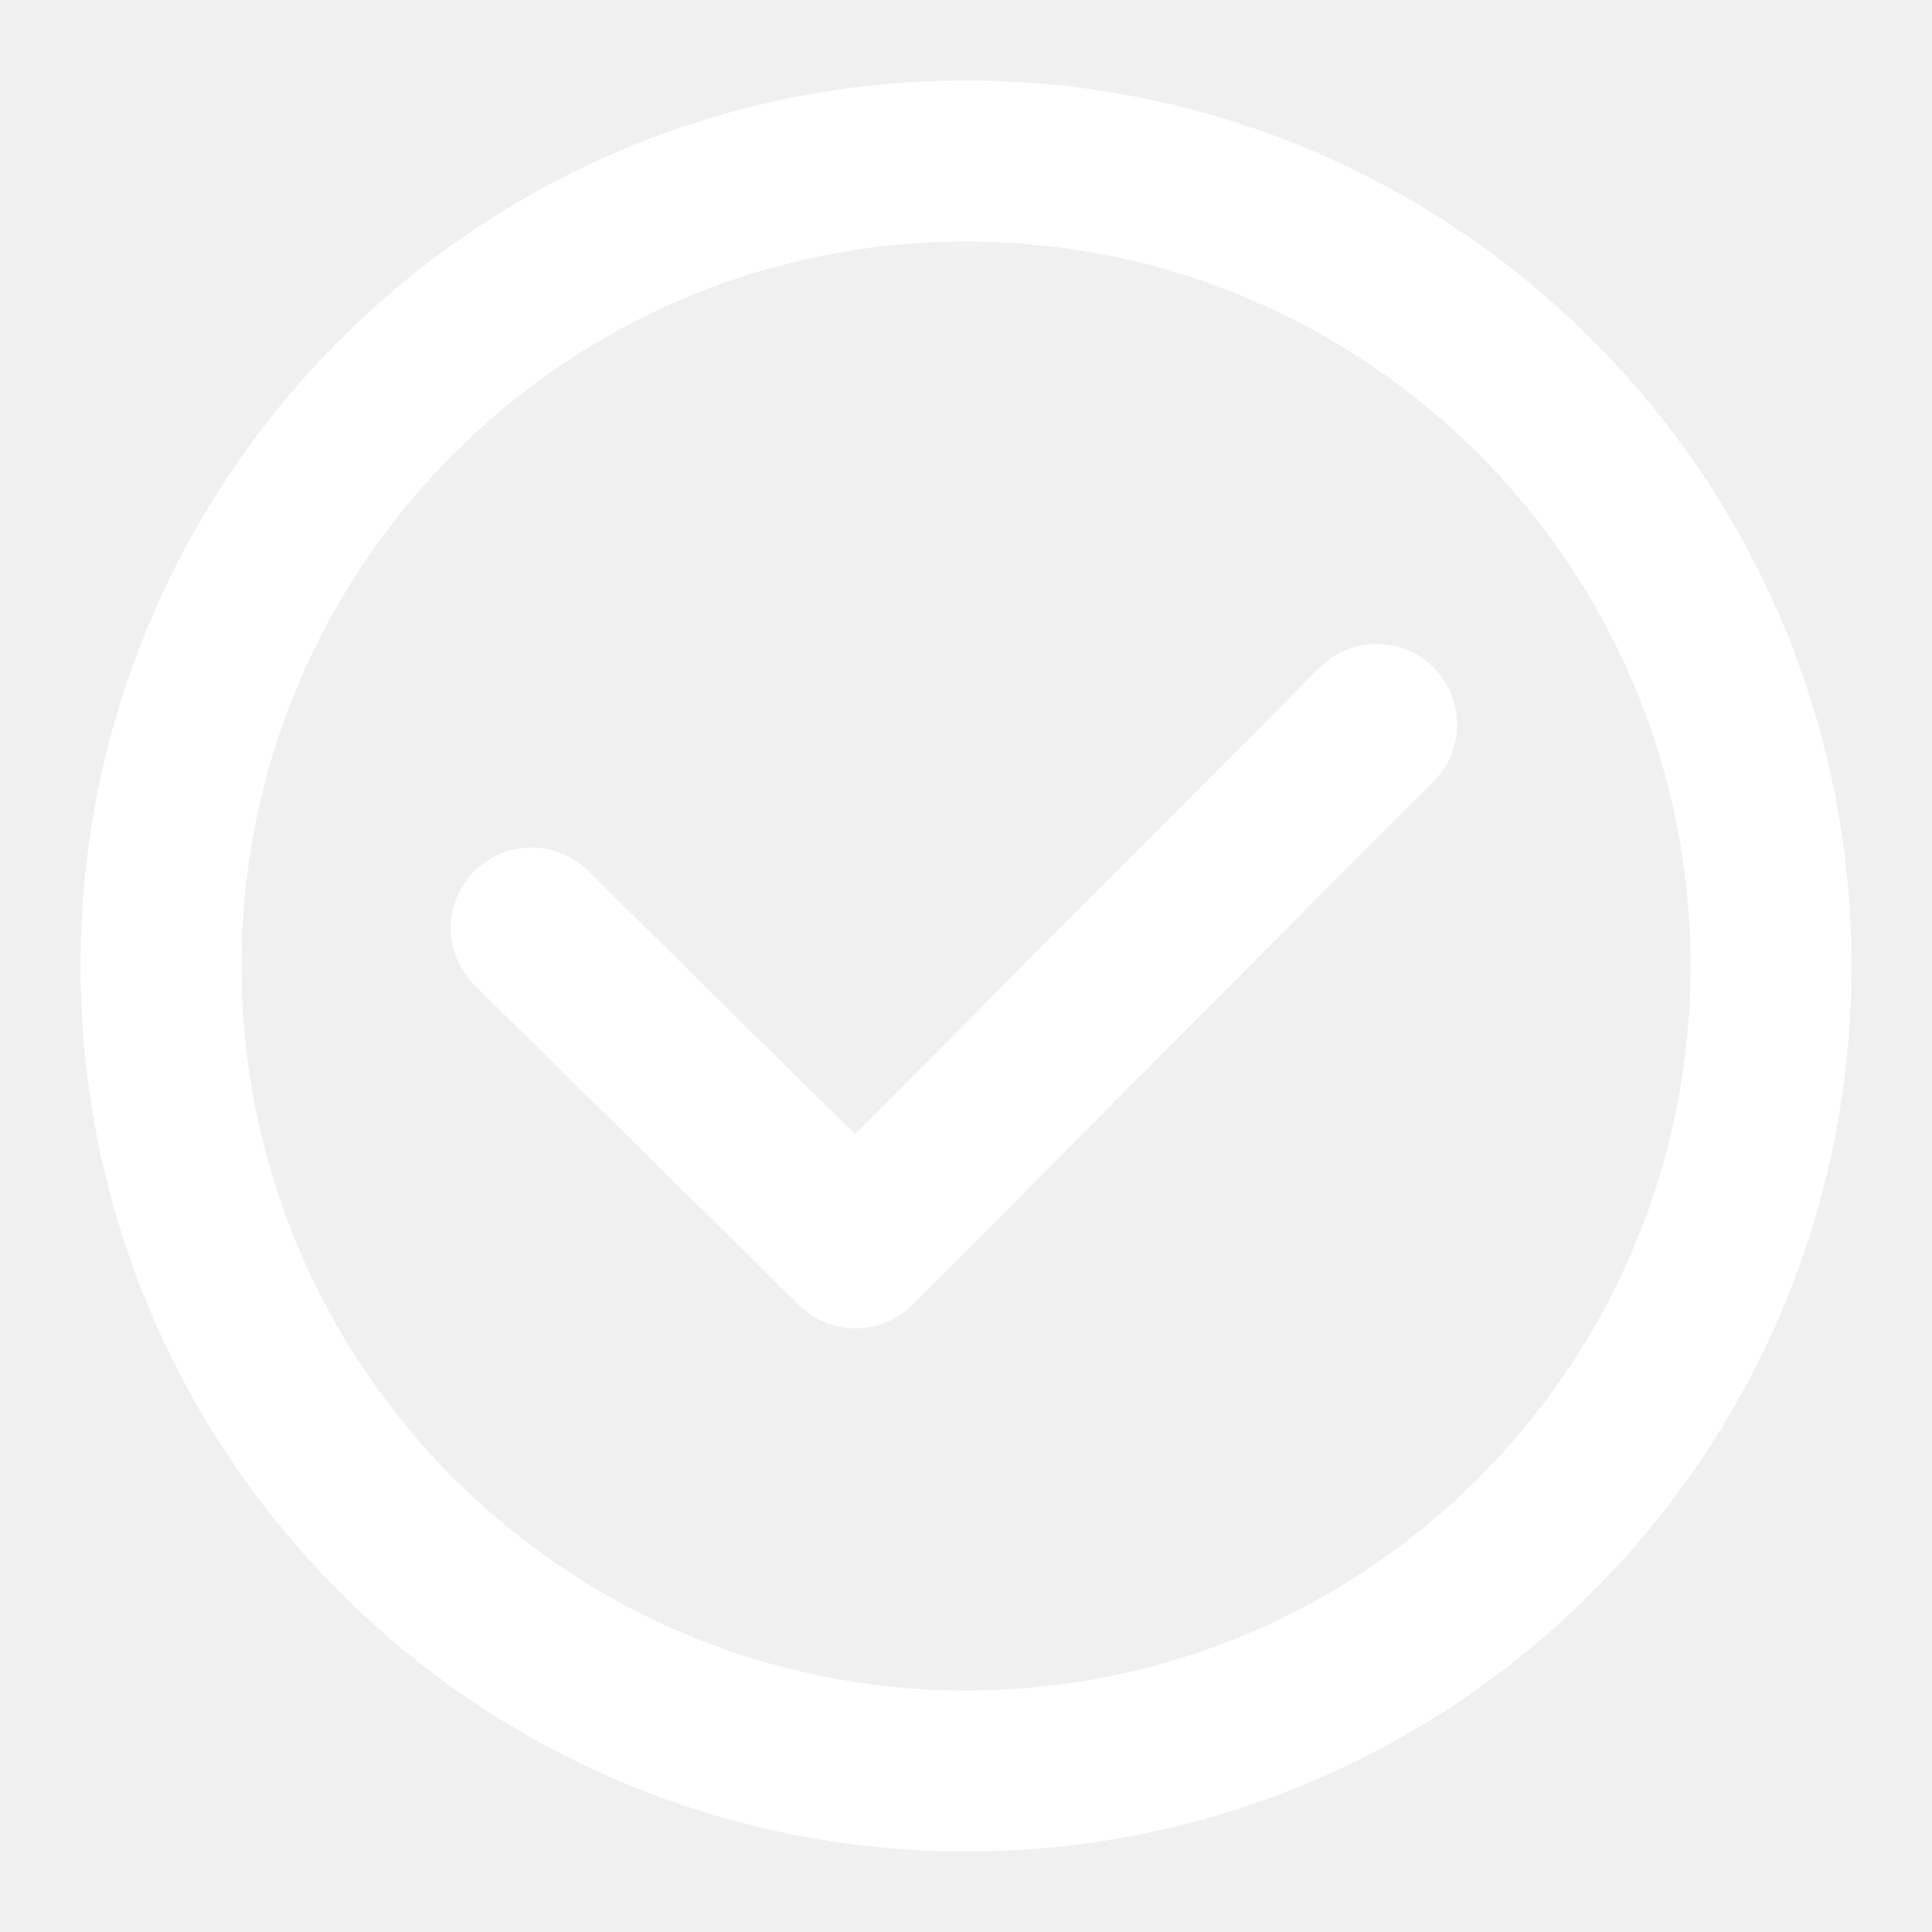
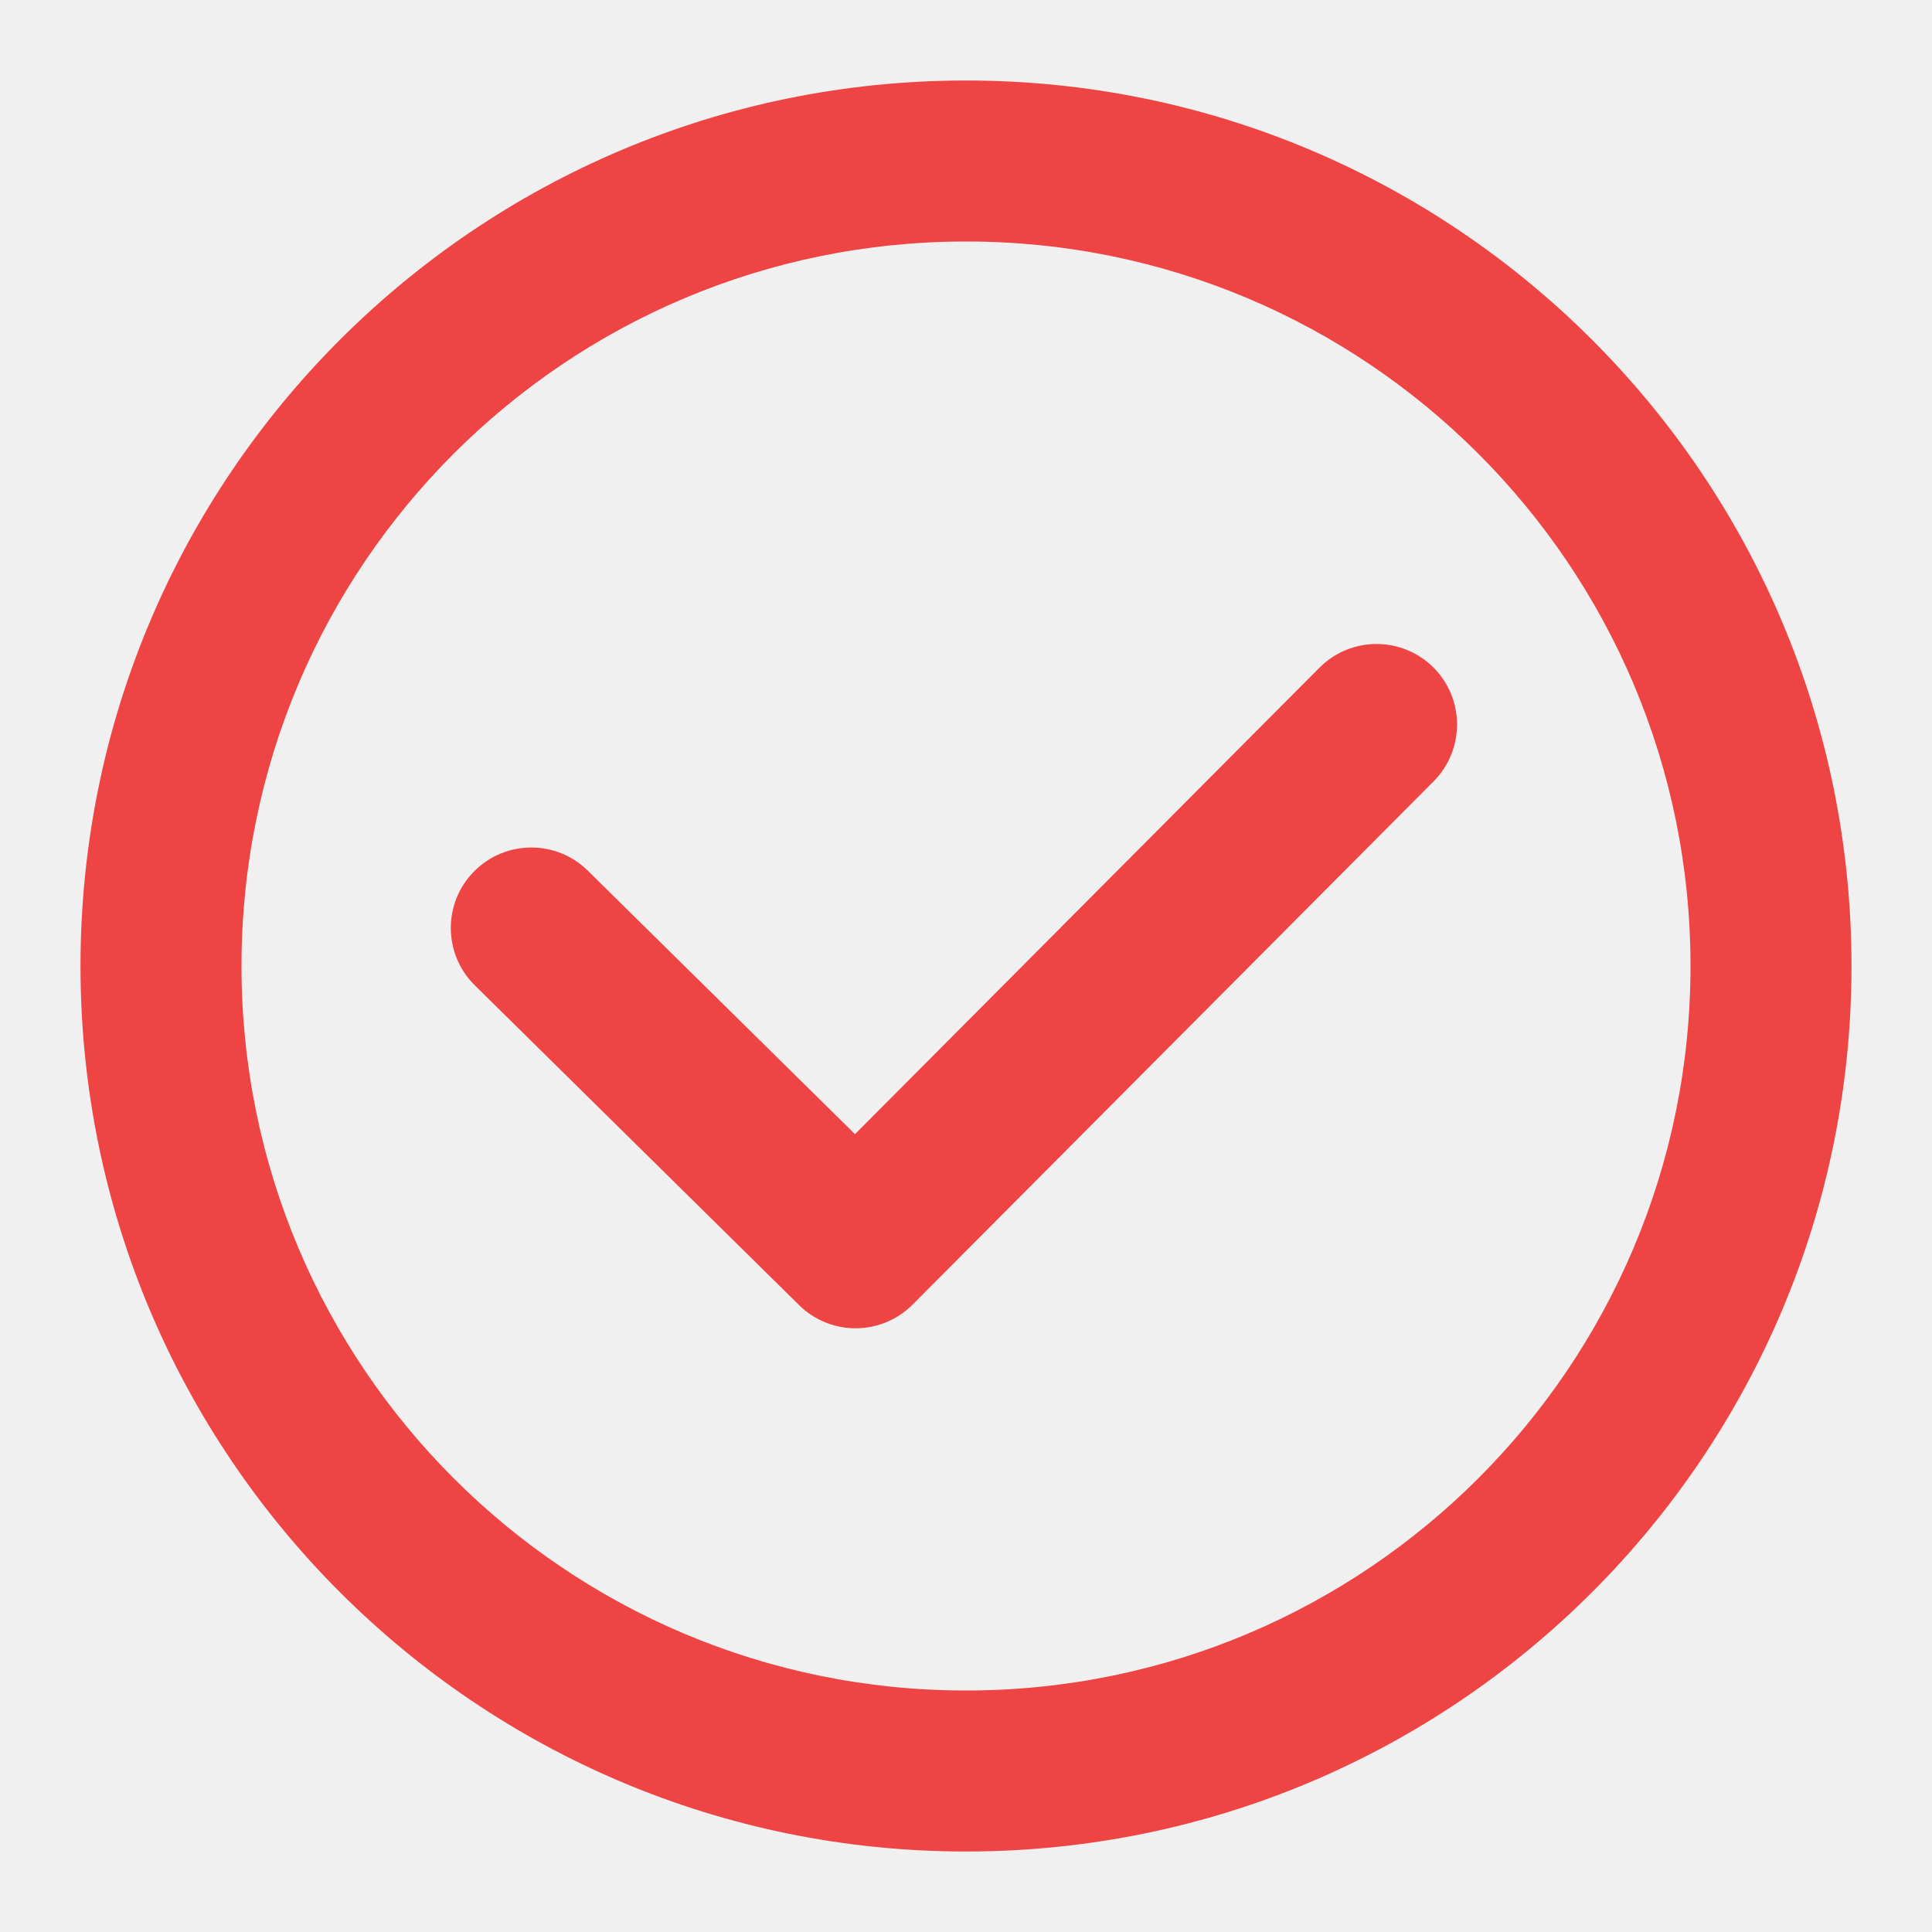
- <svg xmlns="http://www.w3.org/2000/svg" width="800px" height="800px" viewBox="0 0 24 24" fill="#FFFFFF">
-   <path d="M17.809 9.706C18.198 9.314 18.197 8.681 17.806 8.291C17.414 7.902 16.781 7.903 16.391 8.294L10.621 14.089L7.302 10.816C6.909 10.428 6.276 10.433 5.888 10.826C5.5 11.219 5.505 11.852 5.898 12.24L9.926 16.212C10.318 16.599 10.948 16.596 11.337 16.206L17.809 9.706Z" fill="#FFFFFF" />
-   <path fill-rule="evenodd" clip-rule="evenodd" d="M12 1C5.925 1 1 5.925 1 12C1 18.075 5.925 23 12 23C18.075 23 23 18.075 23 12C23 5.925 18.075 1 12 1ZM3 12C3 7.029 7.029 3 12 3C16.971 3 21 7.029 21 12C21 16.971 16.971 21 12 21C7.029 21 3 16.971 3 12Z" fill="#FFFFFF" />
+ <svg xmlns="http://www.w3.org/2000/svg" width="800px" height="800px" viewBox="0 0 24 24" fill="#EF4444">
+   <path d="M17.809 9.706C18.198 9.314 18.197 8.681 17.806 8.291C17.414 7.902 16.781 7.903 16.391 8.294L10.621 14.089L7.302 10.816C6.909 10.428 6.276 10.433 5.888 10.826C5.5 11.219 5.505 11.852 5.898 12.24L9.926 16.212C10.318 16.599 10.948 16.596 11.337 16.206L17.809 9.706Z" fill="#EF4444" />
+   <path fill-rule="evenodd" clip-rule="evenodd" d="M12 1C5.925 1 1 5.925 1 12C1 18.075 5.925 23 12 23C18.075 23 23 18.075 23 12C23 5.925 18.075 1 12 1ZM3 12C3 7.029 7.029 3 12 3C16.971 3 21 7.029 21 12C21 16.971 16.971 21 12 21C7.029 21 3 16.971 3 12Z" fill="#EF4444" />
</svg>
